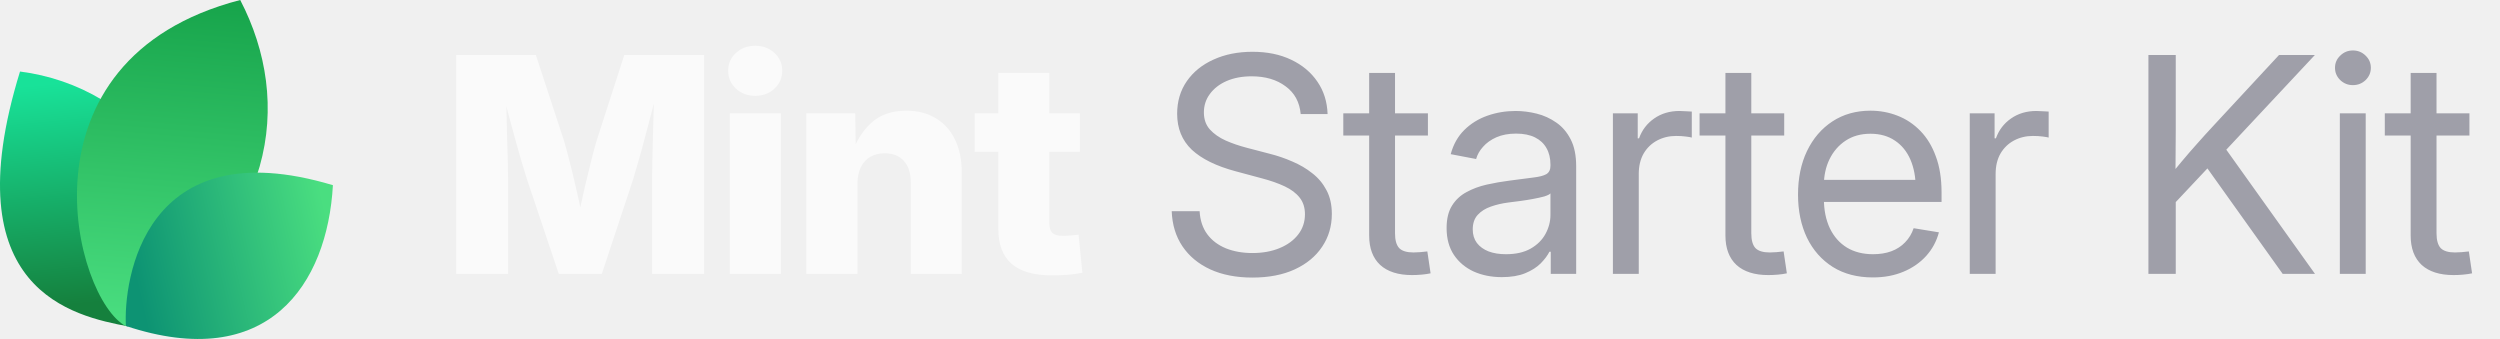
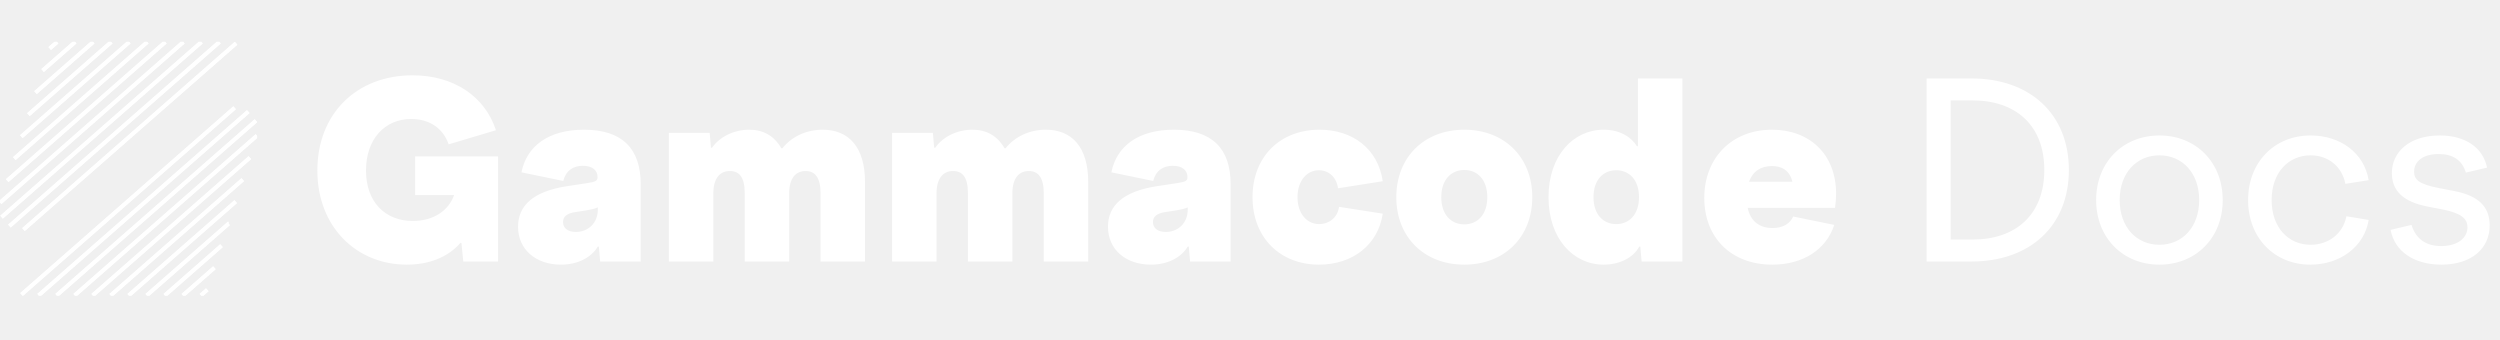
- <svg xmlns="http://www.w3.org/2000/svg" width="177" height="24" viewBox="0 0 177 24" fill="none">
-   <path d="M9.061 23.108C5.268 22.377 -3.391 20.627 1.417 5.064C9.634 6.099 16.973 14.064 9.061 23.108Z" fill="url(#paint0_linear_17557_2145)" />
-   <path d="M8.919 23.094C5.276 21.222 0.784 4.209 17.007 0C20.757 7.193 19.621 16.545 8.919 23.094Z" fill="url(#paint1_linear_17557_2145)" />
-   <path d="M8.914 23.079C8.735 19.882 10.159 9.085 23.57 13.111C23.181 20.123 18.984 26.418 8.914 23.079Z" fill="url(#paint2_linear_17557_2145)" />
-   <path d="M32.301 19.392V3.894H37.938L39.925 9.948C40.036 10.315 40.164 10.787 40.31 11.362C40.462 11.938 40.611 12.552 40.757 13.204C40.91 13.855 41.048 14.483 41.173 15.086C41.305 15.682 41.412 16.192 41.495 16.615H40.695C40.771 16.192 40.871 15.682 40.996 15.086C41.128 14.49 41.267 13.866 41.412 13.214C41.565 12.562 41.714 11.948 41.86 11.373C42.005 10.79 42.133 10.315 42.244 9.948L44.2 3.894H49.848V19.392H46.166V12.704C46.166 12.357 46.173 11.917 46.187 11.383C46.2 10.849 46.214 10.27 46.228 9.646C46.249 9.022 46.266 8.391 46.28 7.753C46.301 7.115 46.311 6.519 46.311 5.964H46.623C46.485 6.561 46.332 7.181 46.166 7.826C45.999 8.471 45.833 9.102 45.666 9.719C45.507 10.336 45.351 10.901 45.198 11.414C45.053 11.928 44.928 12.357 44.824 12.704L42.608 19.392H39.561L37.314 12.704C37.203 12.357 37.072 11.928 36.919 11.414C36.773 10.901 36.614 10.34 36.441 9.729C36.274 9.112 36.104 8.481 35.931 7.836C35.764 7.192 35.608 6.567 35.463 5.964H35.827C35.834 6.512 35.844 7.105 35.858 7.743C35.872 8.374 35.886 9.005 35.9 9.636C35.92 10.26 35.938 10.839 35.952 11.373C35.965 11.907 35.972 12.351 35.972 12.704V19.392H32.301ZM51.668 19.392V8.024H55.288V19.392H51.668ZM53.468 6.786C52.927 6.786 52.473 6.616 52.105 6.276C51.738 5.93 51.554 5.507 51.554 5.007C51.554 4.508 51.738 4.088 52.105 3.749C52.473 3.409 52.927 3.239 53.468 3.239C54.009 3.239 54.463 3.409 54.83 3.749C55.198 4.082 55.382 4.501 55.382 5.007C55.382 5.507 55.198 5.93 54.83 6.276C54.463 6.616 54.009 6.786 53.468 6.786ZM60.708 13.027V19.392H57.088V8.024H60.551L60.593 10.967H60.281C60.593 10.024 61.061 9.268 61.685 8.7C62.309 8.124 63.138 7.836 64.171 7.836C64.975 7.836 65.672 8.017 66.262 8.377C66.851 8.731 67.302 9.234 67.614 9.885C67.933 10.537 68.092 11.307 68.092 12.194V19.392H64.483V12.912C64.483 12.26 64.32 11.754 63.994 11.394C63.675 11.033 63.221 10.853 62.632 10.853C62.25 10.853 61.914 10.936 61.623 11.102C61.332 11.269 61.106 11.515 60.947 11.841C60.787 12.16 60.708 12.555 60.708 13.027ZM76.456 8.024V10.749H69.008V8.024H76.456ZM70.683 5.163H74.292V15.783C74.292 16.102 74.361 16.334 74.5 16.48C74.646 16.625 74.899 16.698 75.259 16.698C75.405 16.698 75.596 16.688 75.831 16.667C76.074 16.646 76.251 16.629 76.362 16.615L76.632 19.309C76.313 19.378 75.963 19.427 75.582 19.455C75.207 19.482 74.836 19.496 74.469 19.496C73.2 19.496 72.25 19.222 71.619 18.674C70.995 18.127 70.683 17.308 70.683 16.22V5.163Z" fill="#FAFAFA" />
-   <path d="M88.667 19.652C87.523 19.652 86.528 19.458 85.682 19.07C84.843 18.681 84.188 18.137 83.716 17.437C83.245 16.736 82.992 15.908 82.957 14.951H84.933C84.968 15.596 85.148 16.14 85.474 16.584C85.8 17.021 86.24 17.354 86.795 17.582C87.35 17.804 87.974 17.915 88.667 17.915C89.388 17.915 90.026 17.801 90.581 17.572C91.143 17.343 91.583 17.024 91.902 16.615C92.228 16.199 92.391 15.717 92.391 15.169C92.391 14.698 92.266 14.306 92.017 13.994C91.767 13.675 91.413 13.408 90.956 13.193C90.498 12.978 89.954 12.787 89.323 12.621L87.502 12.132C86.123 11.765 85.082 11.255 84.382 10.603C83.689 9.944 83.342 9.095 83.342 8.055C83.342 7.174 83.571 6.404 84.028 5.746C84.486 5.087 85.117 4.577 85.921 4.217C86.726 3.849 87.645 3.666 88.678 3.666C89.718 3.666 90.63 3.853 91.413 4.227C92.204 4.602 92.824 5.122 93.275 5.787C93.726 6.446 93.965 7.209 93.993 8.076H92.089C92.013 7.23 91.656 6.574 91.018 6.11C90.387 5.638 89.586 5.403 88.615 5.403C87.95 5.403 87.36 5.513 86.847 5.735C86.341 5.957 85.946 6.262 85.661 6.651C85.377 7.032 85.235 7.469 85.235 7.961C85.235 8.447 85.377 8.849 85.661 9.168C85.946 9.48 86.317 9.74 86.774 9.948C87.232 10.149 87.724 10.319 88.251 10.457L89.884 10.884C90.439 11.023 90.977 11.206 91.496 11.435C92.023 11.657 92.495 11.934 92.911 12.267C93.334 12.593 93.67 12.995 93.92 13.474C94.17 13.945 94.294 14.504 94.294 15.149C94.294 16.015 94.066 16.788 93.608 17.468C93.157 18.148 92.512 18.681 91.673 19.07C90.834 19.458 89.832 19.652 88.667 19.652ZM101.097 8.024V9.594H95.106V8.024H101.097ZM96.937 5.163H98.767V16.521C98.767 17 98.865 17.347 99.059 17.562C99.26 17.77 99.6 17.874 100.078 17.874C100.21 17.874 100.366 17.867 100.546 17.853C100.733 17.832 100.903 17.815 101.056 17.801L101.285 19.351C101.097 19.392 100.886 19.423 100.65 19.444C100.414 19.465 100.189 19.475 99.974 19.475C98.996 19.475 98.244 19.236 97.717 18.758C97.197 18.272 96.937 17.579 96.937 16.677V5.163ZM106.33 19.621C105.595 19.621 104.932 19.489 104.343 19.226C103.754 18.955 103.285 18.564 102.939 18.05C102.592 17.53 102.419 16.896 102.419 16.147C102.419 15.495 102.547 14.965 102.804 14.556C103.06 14.146 103.403 13.828 103.833 13.599C104.263 13.363 104.742 13.186 105.269 13.068C105.796 12.95 106.333 12.857 106.881 12.787C107.574 12.69 108.132 12.617 108.555 12.569C108.978 12.52 109.287 12.441 109.481 12.33C109.675 12.212 109.772 12.014 109.772 11.737V11.654C109.772 11.203 109.679 10.815 109.492 10.489C109.311 10.163 109.041 9.91 108.68 9.729C108.32 9.549 107.872 9.459 107.338 9.459C106.805 9.459 106.34 9.546 105.945 9.719C105.556 9.892 105.241 10.118 104.998 10.395C104.755 10.665 104.593 10.953 104.509 11.258L102.71 10.915C102.897 10.222 103.22 9.65 103.677 9.199C104.135 8.748 104.679 8.412 105.31 8.19C105.941 7.968 106.607 7.857 107.307 7.857C107.8 7.857 108.295 7.92 108.795 8.044C109.301 8.169 109.765 8.381 110.188 8.679C110.611 8.97 110.951 9.369 111.208 9.875C111.464 10.374 111.593 11.005 111.593 11.768V19.392H109.793V17.822H109.7C109.568 18.085 109.363 18.359 109.086 18.643C108.809 18.921 108.444 19.153 107.994 19.34C107.543 19.527 106.988 19.621 106.33 19.621ZM106.621 17.998C107.321 17.998 107.904 17.867 108.368 17.603C108.84 17.333 109.19 16.986 109.419 16.563C109.654 16.133 109.772 15.682 109.772 15.211V13.692C109.703 13.769 109.554 13.841 109.325 13.911C109.096 13.973 108.829 14.032 108.524 14.088C108.226 14.143 107.921 14.192 107.609 14.233C107.304 14.275 107.033 14.309 106.798 14.337C106.354 14.393 105.938 14.49 105.549 14.628C105.168 14.76 104.86 14.954 104.624 15.211C104.388 15.467 104.27 15.811 104.27 16.241C104.27 16.615 104.367 16.934 104.561 17.198C104.762 17.461 105.04 17.662 105.393 17.801C105.747 17.933 106.156 17.998 106.621 17.998ZM114.193 19.392V8.024H115.951V9.792H116.045C116.253 9.209 116.61 8.741 117.116 8.388C117.622 8.034 118.219 7.857 118.905 7.857C119.058 7.857 119.217 7.864 119.384 7.878C119.55 7.885 119.682 7.892 119.779 7.899V9.74C119.716 9.719 119.578 9.695 119.363 9.667C119.155 9.639 118.922 9.625 118.666 9.625C118.174 9.625 117.726 9.733 117.324 9.948C116.922 10.163 116.603 10.471 116.367 10.874C116.138 11.276 116.024 11.758 116.024 12.319V19.392H114.193ZM126.322 8.024V9.594H120.33V8.024H126.322ZM122.161 5.163H123.992V16.521C123.992 17 124.089 17.347 124.283 17.562C124.484 17.77 124.824 17.874 125.302 17.874C125.434 17.874 125.59 17.867 125.77 17.853C125.958 17.832 126.127 17.815 126.28 17.801L126.509 19.351C126.322 19.392 126.11 19.423 125.874 19.444C125.639 19.465 125.413 19.475 125.198 19.475C124.221 19.475 123.468 19.236 122.941 18.758C122.421 18.272 122.161 17.579 122.161 16.677V5.163ZM132.604 19.642C131.502 19.642 130.555 19.396 129.765 18.903C128.974 18.404 128.364 17.714 127.934 16.834C127.511 15.946 127.3 14.927 127.3 13.775C127.3 12.611 127.511 11.584 127.934 10.697C128.364 9.802 128.964 9.102 129.734 8.596C130.51 8.089 131.408 7.836 132.428 7.836C133.1 7.836 133.738 7.954 134.341 8.19C134.952 8.426 135.489 8.783 135.954 9.261C136.425 9.74 136.793 10.343 137.056 11.071C137.327 11.792 137.462 12.645 137.462 13.63V14.296H128.433V12.735H136.463L135.631 13.297C135.631 12.541 135.506 11.876 135.257 11.3C135.007 10.725 134.643 10.277 134.165 9.958C133.686 9.632 133.107 9.469 132.428 9.469C131.748 9.469 131.162 9.632 130.67 9.958C130.177 10.284 129.796 10.725 129.526 11.279C129.262 11.827 129.13 12.441 129.13 13.12V14.046C129.13 14.864 129.273 15.572 129.557 16.168C129.841 16.757 130.243 17.211 130.763 17.53C131.283 17.842 131.901 17.998 132.615 17.998C133.093 17.998 133.523 17.929 133.905 17.79C134.293 17.645 134.619 17.433 134.882 17.156C135.153 16.879 135.354 16.546 135.486 16.157L137.275 16.449C137.108 17.08 136.81 17.634 136.38 18.113C135.95 18.591 135.413 18.966 134.768 19.236C134.123 19.507 133.402 19.642 132.604 19.642ZM139.459 19.392V8.024H141.217V9.792H141.311C141.519 9.209 141.876 8.741 142.382 8.388C142.888 8.034 143.485 7.857 144.171 7.857C144.324 7.857 144.483 7.864 144.649 7.878C144.816 7.885 144.948 7.892 145.045 7.899V9.74C144.982 9.719 144.844 9.695 144.629 9.667C144.421 9.639 144.188 9.625 143.932 9.625C143.439 9.625 142.992 9.733 142.59 9.948C142.188 10.163 141.869 10.471 141.633 10.874C141.404 11.276 141.29 11.758 141.29 12.319V19.392H139.459ZM153.429 14.961V12.715C153.783 12.257 154.136 11.82 154.49 11.404C154.844 10.981 155.204 10.565 155.572 10.156C155.939 9.74 156.314 9.327 156.695 8.918L161.355 3.894H163.893L157.277 10.967H157.184L153.429 14.961ZM152.108 19.392V3.894H154.043V9.241L154.022 12.559L154.043 13.505V19.392H152.108ZM161.615 19.392L155.967 11.477L157.173 9.969L163.903 19.392H161.615ZM165.661 19.392V8.024H167.492V19.392H165.661ZM166.587 6.027C166.24 6.027 165.942 5.909 165.692 5.673C165.443 5.43 165.318 5.139 165.318 4.799C165.318 4.459 165.443 4.172 165.692 3.936C165.942 3.693 166.24 3.572 166.587 3.572C166.934 3.572 167.232 3.693 167.482 3.936C167.731 4.172 167.856 4.459 167.856 4.799C167.856 5.139 167.731 5.43 167.482 5.673C167.232 5.909 166.934 6.027 166.587 6.027ZM174.836 8.024V9.594H168.844V8.024H174.836ZM170.675 5.163H172.506V16.521C172.506 17 172.603 17.347 172.797 17.562C172.998 17.77 173.338 17.874 173.816 17.874C173.948 17.874 174.104 17.867 174.284 17.853C174.472 17.832 174.641 17.815 174.794 17.801L175.023 19.351C174.836 19.392 174.624 19.423 174.388 19.444C174.153 19.465 173.927 19.475 173.712 19.475C172.735 19.475 171.982 19.236 171.455 18.758C170.935 18.272 170.675 17.579 170.675 16.677V5.163Z" fill="#9F9FA9" />
+ <svg xmlns="http://www.w3.org/2000/svg" width="956" height="130" viewBox="0 0 956 130" fill="none">
+   <g clip-path="url(#clip0_80_2)">
+     <path d="M79.258 110.812L76.83 112.944" stroke="white" stroke-width="1.466" stroke-miterlimit="10" />
+     <path d="M79.258 110.812L76.83 112.944" stroke="white" stroke-width="1.466" stroke-miterlimit="10" />
+     <path d="M81.981 102.384L69.918 112.951" stroke="white" stroke-width="1.466" stroke-miterlimit="10" />
+     <path d="M81.981 102.384L69.918 112.951" stroke="white" stroke-width="1.466" stroke-miterlimit="10" />
+     <path d="M84.691 93.962L63.02 112.957" stroke="white" stroke-width="1.466" stroke-miterlimit="10" />
+     <path d="M84.691 93.962L63.02 112.957" stroke="white" stroke-width="1.466" stroke-miterlimit="10" />
+     <path d="M87.409 85.539H87.403L56.123 112.956" stroke="white" stroke-width="1.466" stroke-miterlimit="10" />
+     <path d="M87.409 85.539H87.403L56.123 112.956" stroke="white" stroke-width="1.466" stroke-miterlimit="10" />
+     <path d="M90.119 77.117L49.225 112.949" stroke="white" stroke-width="1.466" stroke-miterlimit="10" />
+     <path d="M90.119 77.117L49.225 112.949" stroke="white" stroke-width="1.466" stroke-miterlimit="10" />
+     <path d="M92.825 68.703L42.336 112.95" stroke="white" stroke-width="1.466" stroke-miterlimit="10" />
+     <path d="M92.825 68.703L42.336 112.95" stroke="white" stroke-width="1.466" stroke-miterlimit="10" />
+     <path d="M95.536 60.29L35.439 112.945" stroke="white" stroke-width="1.466" stroke-miterlimit="10" />
+     <path d="M95.536 60.29L35.439 112.945" stroke="white" stroke-width="1.466" stroke-miterlimit="10" />
+     <path d="M98.242 51.873L28.551 112.943" stroke="white" stroke-width="1.466" stroke-miterlimit="10" />
+     <path d="M98.242 51.873L28.551 112.943" stroke="white" stroke-width="1.466" stroke-miterlimit="10" />
+     <path d="M97.874 46.149L21.658 112.937" stroke="white" stroke-width="1.466" stroke-miterlimit="10" />
+     <path d="M97.874 46.149L21.658 112.937" stroke="white" stroke-width="1.466" stroke-miterlimit="10" />
+     <path d="M94.934 42.68L14.773 112.937H14.766" stroke="white" stroke-width="1.466" stroke-miterlimit="10" />
+     <path d="M94.934 42.68L14.773 112.937H14.766" stroke="white" stroke-width="1.466" stroke-miterlimit="10" />
+     <path d="M89.709 41.218L8.23 112.62" stroke="white" stroke-width="1.466" stroke-miterlimit="10" />
+     <path d="M89.709 41.218L8.23 112.62" stroke="white" stroke-width="1.466" stroke-miterlimit="10" />
+     <path d="M90.273 16.545L8.98 87.781" stroke="white" stroke-width="1.466" stroke-miterlimit="10" />
+     <path d="M90.273 16.545L8.98 87.781" stroke="white" stroke-width="1.466" stroke-miterlimit="10" />
+     <path d="M83.907 16.083L3.607 86.45" stroke="white" stroke-width="1.466" stroke-miterlimit="10" />
+     <path d="M83.907 16.083L3.607 86.45" stroke="white" stroke-width="1.466" stroke-miterlimit="10" />
+     <path d="M77.016 16.076L0.6 83.036" stroke="white" stroke-width="1.466" stroke-miterlimit="10" />
+     <path d="M77.016 16.076L0.6 83.036" stroke="white" stroke-width="1.466" stroke-miterlimit="10" />
+     <path d="M70.123 16.069L0.053 77.47" stroke="white" stroke-width="1.466" stroke-miterlimit="10" />
+     <path d="M70.123 16.069L0.053 77.47" stroke="white" stroke-width="1.466" stroke-miterlimit="10" />
+     <path d="M63.23 16.069L2.754 69.069" stroke="white" stroke-width="1.466" stroke-miterlimit="10" />
+     <path d="M63.23 16.069L2.754 69.069" stroke="white" stroke-width="1.466" stroke-miterlimit="10" />
+     <path d="M56.333 16.069L5.465 60.647" stroke="white" stroke-width="1.466" stroke-miterlimit="10" />
+     <path d="M56.333 16.069L5.465 60.647" stroke="white" stroke-width="1.466" stroke-miterlimit="10" />
+     <path d="M49.441 16.064L8.16 52.24" stroke="white" stroke-width="1.466" stroke-miterlimit="10" />
+     <path d="M49.441 16.064L8.16 52.24" stroke="white" stroke-width="1.466" stroke-miterlimit="10" />
+     <path d="M42.544 16.064L10.871 43.819" stroke="white" stroke-width="1.466" stroke-miterlimit="10" />
+     <path d="M42.544 16.064L10.871 43.819" stroke="white" stroke-width="1.466" stroke-miterlimit="10" />
+     <path d="M35.647 16.064L13.582 35.404" stroke="white" stroke-width="1.466" stroke-miterlimit="10" />
+     <path d="M35.647 16.064L13.582 35.404" stroke="white" stroke-width="1.466" stroke-miterlimit="10" />
+     <path d="M28.742 16.069L16.299 26.967" stroke="white" stroke-width="1.466" stroke-miterlimit="10" />
+     <path d="M28.742 16.069L16.299 26.967" stroke="white" stroke-width="1.466" stroke-miterlimit="10" />
+     <path d="M21.831 16.083L19.01 18.552" stroke="white" stroke-width="1.466" stroke-miterlimit="10" />
+     <path d="M21.831 16.083L19.01 18.552" stroke="white" stroke-width="1.466" stroke-miterlimit="10" />
+   </g>
+   <path d="M155.555 101.2C136.255 101.2 121.355 86.7 121.355 65.2C121.355 43.5 136.355 28.8 157.755 28.8C173.355 28.8 185.355 36.7 189.655 49.8L171.555 55.2C169.455 49 164.155 45.5 157.255 45.5C147.055 45.5 139.955 53.3 139.955 65.2C139.955 77.2 147.255 84.5 157.855 84.5C165.855 84.5 171.555 80.5 173.655 74.6H158.755V59.8H190.455V100H177.155L176.455 92.9H176.055C171.155 98.5 163.855 101.2 155.555 101.2ZM214.501 101.2C204.901 101.2 198.101 95.4 198.101 86.7C198.101 78.7 203.801 73.2 216.801 71.2L224.701 70C227.901 69.5 228.501 69.1 228.501 67.7C228.501 65.2 226.601 63.4 222.901 63.4C219.201 63.4 216.401 65.2 215.401 69.2L199.401 65.9C201.401 55.9 209.701 49.6 223.301 49.6C237.801 49.6 245.001 56.7 245.001 70.4V100H229.501L229.001 94.3H228.601C226.001 98.6 220.801 101.2 214.501 101.2ZM215.301 84.9C215.301 87.2 217.101 88.7 220.201 88.7C224.901 88.7 228.601 85.3 228.601 80.2V79.3C227.601 79.8 226.201 80.1 223.901 80.5L220.001 81.1C216.701 81.6 215.301 82.9 215.301 84.9ZM255.779 100V50.8H271.379L271.879 56.5H272.279C275.179 52.3 280.679 49.6 286.479 49.6C291.979 49.6 296.079 52 298.779 56.7H299.179C302.779 52.2 308.379 49.6 314.579 49.6C324.579 49.6 330.779 56.3 330.779 69.6V100H313.779V73.9C313.779 67.8 311.579 65.4 308.079 65.4C304.379 65.4 301.779 68 301.779 74V100H284.779V73.9C284.779 67.7 282.679 65.4 279.079 65.4C275.279 65.4 272.779 68.2 272.779 74V100H255.779ZM341.13 100V50.8H356.73L357.23 56.5H357.63C360.53 52.3 366.03 49.6 371.83 49.6C377.33 49.6 381.43 52 384.13 56.7H384.53C388.13 52.2 393.73 49.6 399.93 49.6C409.93 49.6 416.13 56.3 416.13 69.6V100H399.13V73.9C399.13 67.8 396.93 65.4 393.43 65.4C389.73 65.4 387.13 68 387.13 74V100H370.13V73.9C370.13 67.7 368.03 65.4 364.43 65.4C360.63 65.4 358.13 68.2 358.13 74V100H341.13ZM440.087 101.2C430.487 101.2 423.687 95.4 423.687 86.7C423.687 78.7 429.387 73.2 442.387 71.2L450.287 70C453.487 69.5 454.087 69.1 454.087 67.7C454.087 65.2 452.187 63.4 448.487 63.4C444.787 63.4 441.987 65.2 440.987 69.2L424.987 65.9C426.987 55.9 435.287 49.6 448.887 49.6C463.387 49.6 470.587 56.7 470.587 70.4V100H455.087L454.587 94.3H454.187C451.587 98.6 446.387 101.2 440.087 101.2ZM440.887 84.9C440.887 87.2 442.687 88.7 445.787 88.7C450.487 88.7 454.187 85.3 454.187 80.2V79.3C453.187 79.8 451.787 80.1 449.487 80.5L445.587 81.1C442.287 81.6 440.887 82.9 440.887 84.9ZM504.365 101.2C489.465 101.2 478.965 90.8 478.965 75.4C478.965 60 489.465 49.6 504.565 49.6C517.365 49.6 526.965 57 528.765 69.3L511.665 72C511.065 67.7 508.065 65.1 504.365 65.1C499.765 65.1 496.165 69.1 496.165 75.4C496.165 81.7 499.765 85.7 504.465 85.7C507.865 85.7 511.365 83.6 512.065 79.1L528.765 81.7C526.965 93.7 517.165 101.2 504.365 101.2ZM559.945 101.2C544.645 101.2 533.945 90.7 533.945 75.4C533.945 60.1 544.645 49.6 559.945 49.6C575.245 49.6 585.945 60.1 585.945 75.4C585.945 90.7 575.245 101.2 559.945 101.2ZM551.145 75.4C551.145 82 554.845 85.8 559.945 85.8C565.045 85.8 568.745 82 568.745 75.4C568.745 68.8 565.045 65 559.945 65C554.845 65 551.145 68.8 551.145 75.4ZM613.253 101.2C601.653 101.2 592.153 91.3 592.153 75.4C592.153 59.5 601.653 49.6 613.253 49.6C619.653 49.6 623.953 52.6 625.953 55.9H626.353V30H643.353V100H627.753L627.253 94.3H626.853C624.553 98.6 619.253 101.2 613.253 101.2ZM609.353 75.4C609.353 82.1 613.153 85.7 618.053 85.7C622.953 85.7 626.753 82.1 626.753 75.4C626.753 68.7 622.953 65.1 618.053 65.1C613.153 65.1 609.353 68.7 609.353 75.4ZM677.719 101.2C662.019 101.2 651.719 90.9 651.719 75.7C651.719 60.3 662.319 49.6 677.619 49.6C691.819 49.6 702.119 58.8 702.119 74.1C702.119 75.6 702.019 77.4 701.719 79.5H668.319C669.419 84.7 672.919 87.2 677.819 87.2C681.819 87.2 684.519 85.5 685.719 82.8L701.419 86C698.319 95.5 689.419 101.2 677.719 101.2ZM668.819 69.5H685.419C684.319 65.1 681.319 63.5 677.619 63.5C673.419 63.5 670.319 65.4 668.819 69.5ZM736.737 100V30H753.937C776.137 30 791.137 43.5 791.137 65C791.137 86.5 776.137 100 753.937 100H736.737ZM745.937 91.6H754.337C770.737 91.6 781.737 82.2 781.737 65C781.737 47.8 770.737 38.4 754.337 38.4H745.937V91.6ZM825.766 101.2C811.866 101.2 801.566 91 801.566 76.5C801.566 62 811.866 51.8 825.766 51.8C839.666 51.8 849.966 62 849.966 76.5C849.966 91 839.666 101.2 825.766 101.2ZM810.566 76.5C810.566 86.8 816.966 93.6 825.766 93.6C834.566 93.6 840.966 86.8 840.966 76.5C840.966 66.2 834.566 59.4 825.766 59.4C816.966 59.4 810.566 66.2 810.566 76.5ZM883.473 101.2C869.773 101.2 859.673 91 859.673 76.5C859.673 62 869.773 51.8 883.573 51.8C894.973 51.8 904.073 58.5 905.773 68.9L896.873 70.3C895.573 63.6 890.273 59.4 883.573 59.4C875.173 59.4 868.673 65.9 868.673 76.5C868.673 87.1 875.173 93.6 883.573 93.6C890.373 93.6 895.973 89.4 897.273 82.7L905.773 84.1C904.173 94.2 894.973 101.2 883.473 101.2ZM933.554 101.2C923.354 101.2 915.754 96.3 914.154 87.9L922.154 86C923.854 91.5 927.854 94.1 933.554 94.1C939.654 94.1 943.554 91.1 943.554 86.9C943.554 83.6 941.154 81.5 934.054 80.1L928.354 79C919.054 77.2 914.654 73 914.654 66.2C914.654 57.9 921.654 51.8 932.954 51.8C942.754 51.8 949.454 56.4 951.054 64.1L942.954 66C941.454 61.1 937.854 58.9 932.554 58.9C926.654 58.9 923.154 61.6 923.154 65.7C923.154 68.6 924.854 70.4 932.554 71.9L938.254 73C947.754 74.8 952.054 79 952.054 86.2C952.054 95 945.154 101.2 933.554 101.2Z" fill="white" />
  <defs>
-     <linearGradient id="paint0_linear_17557_2145" x1="3.776" y1="5.916" x2="5.232" y2="21.559" gradientUnits="userSpaceOnUse">
-       <stop stop-color="#18E299" />
-       <stop offset="1" stop-color="#15803D" />
-     </linearGradient>
-     <linearGradient id="paint1_linear_17557_2145" x1="12.171" y1="-0.718" x2="10.19" y2="22.983" gradientUnits="userSpaceOnUse">
-       <stop stop-color="#16A34A" />
-       <stop offset="1" stop-color="#4ADE80" />
-     </linearGradient>
-     <linearGradient id="paint2_linear_17557_2145" x1="23.133" y1="15.353" x2="9.338" y2="18.52" gradientUnits="userSpaceOnUse">
-       <stop stop-color="#4ADE80" />
-       <stop offset="1" stop-color="#0D9373" />
-     </linearGradient>
+     <clipPath id="clip0_80_2">
+       <rect width="98.295" height="97.026" fill="white" transform="translate(0 16)" />
+     </clipPath>
  </defs>
</svg>
